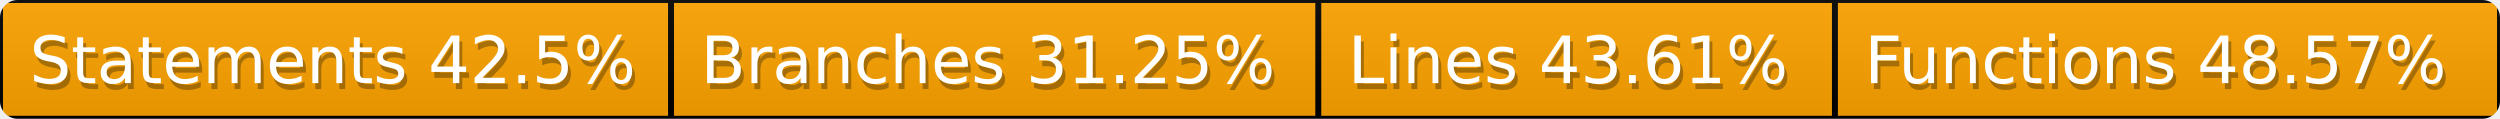
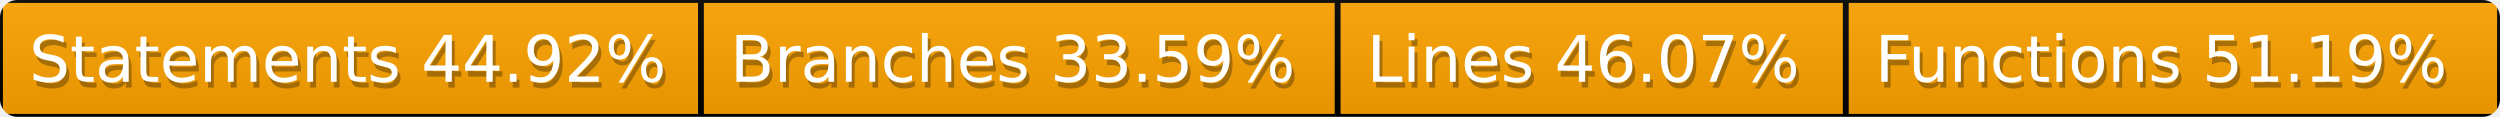
- <svg xmlns="http://www.w3.org/2000/svg" width="421" height="20">
+ <svg xmlns="http://www.w3.org/2000/svg" width="428" height="20">
  <defs>
    <style>text{font-size:11px;font-family:Verdana,DejaVu Sans,Geneva,sans-serif}text.shadow{fill:#010101;fill-opacity:.3}text.high{fill:#fff}</style>
    <linearGradient id="smooth" x2="0" y2="100%">
      <stop offset="0" stop-color="#aaa" stop-opacity=".1" />
      <stop offset="1" stop-opacity=".1" />
    </linearGradient>
    <mask id="round">
      <rect width="100%" height="100%" rx="3" fill="#fff" />
    </mask>
  </defs>
  <g id="bg" mask="url(#round)">
-     <path fill="orange" stroke="#000" d="M0 0h113v20H0zM113 0h109v20H113zM222 0h87v20h-87zM309 0h112v20H309z" />
-     <path fill="url(#smooth)" d="M0 0h421v20H0z" />
+     <path fill="orange" stroke="#000" d="M0 0h120v20H0zM120 0h109v20H120zM229 0h87v20h-87zM316 0h112v20H316z" />
+     <path fill="url(#smooth)" d="M0 0h428v20H0z" />
  </g>
  <g id="fg">
-     <text class="shadow" x="5.5" y="15">Statements 42.5%</text>
-     <text class="high" x="5" y="14">Statements 42.5%</text>
-     <text class="shadow" x="118.5" y="15">Branches 31.25%</text>
-     <text class="high" x="118" y="14">Branches 31.25%</text>
-     <text class="shadow" x="227.5" y="15">Lines 43.61%</text>
-     <text class="high" x="227" y="14">Lines 43.61%</text>
-     <text class="shadow" x="314.5" y="15">Functions 48.57%</text>
-     <text class="high" x="314" y="14">Functions 48.57%</text>
+     <text class="shadow" x="5.5" y="15">Statements 44.92%</text>
+     <text class="high" x="5" y="14">Statements 44.92%</text>
+     <text class="shadow" x="125.5" y="15">Branches 33.59%</text>
+     <text class="high" x="125" y="14">Branches 33.59%</text>
+     <text class="shadow" x="234.5" y="15">Lines 46.07%</text>
+     <text class="high" x="234" y="14">Lines 46.07%</text>
+     <text class="shadow" x="321.5" y="15">Functions 51.19%</text>
+     <text class="high" x="321" y="14">Functions 51.19%</text>
  </g>
</svg>
